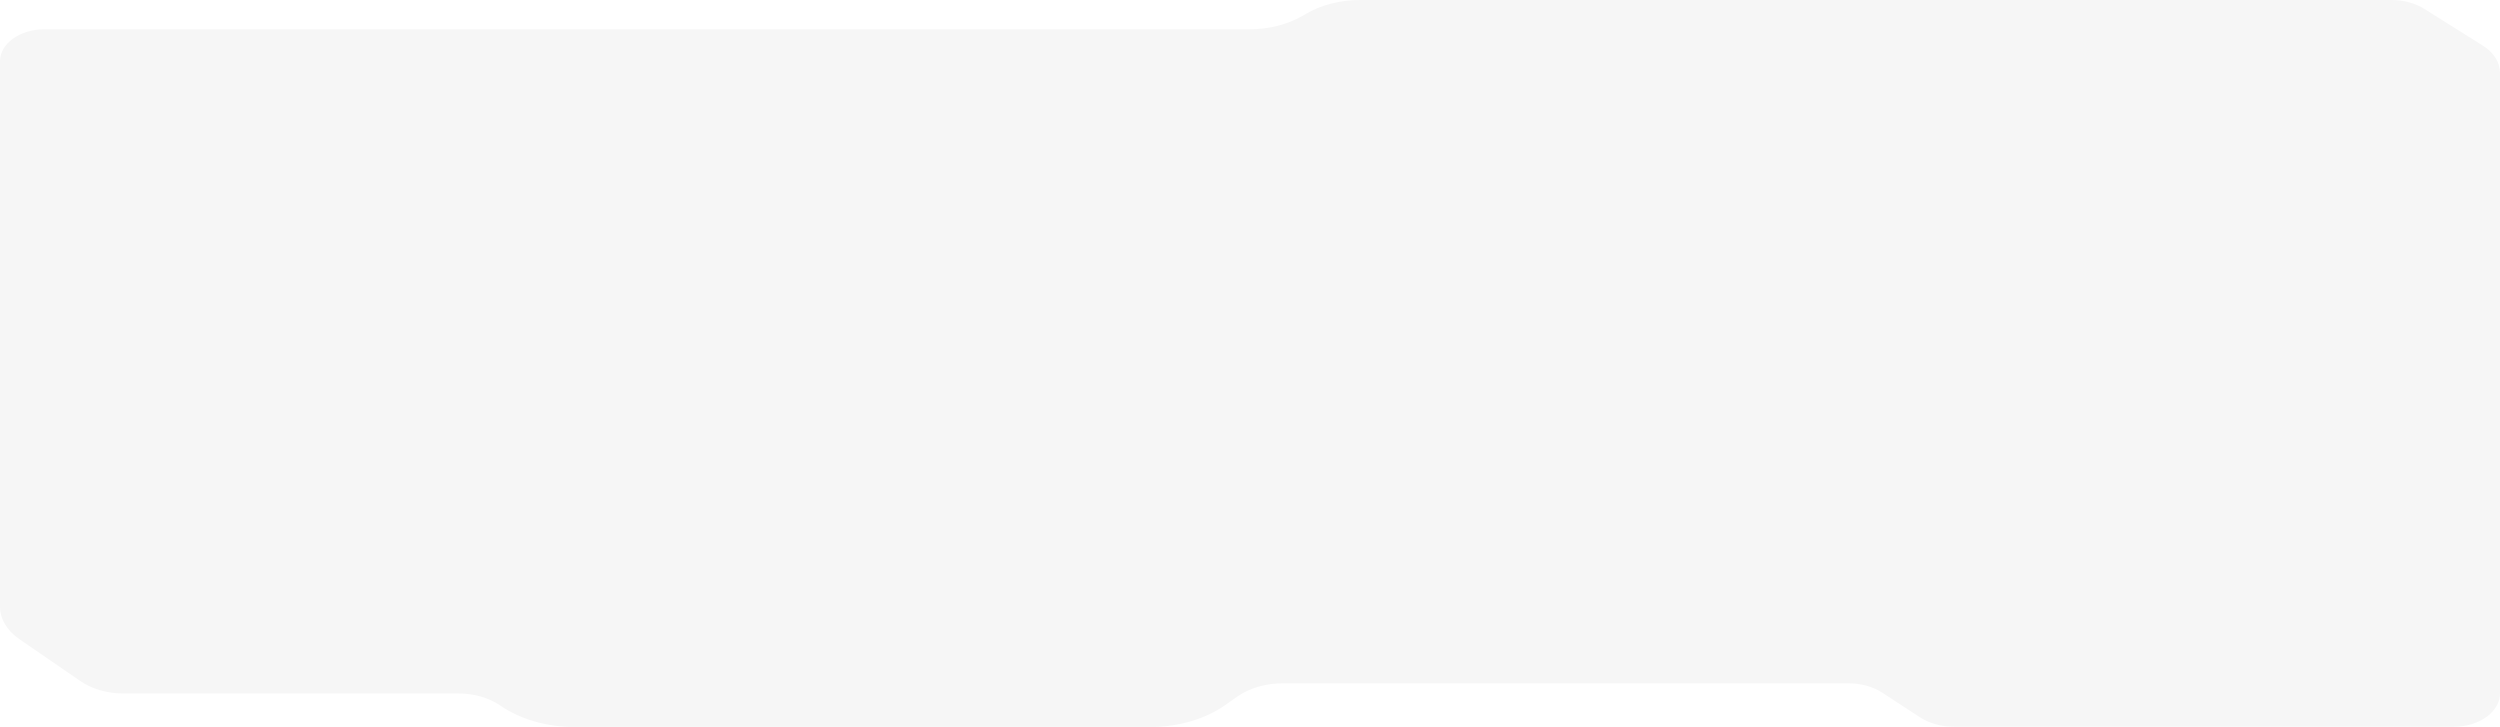
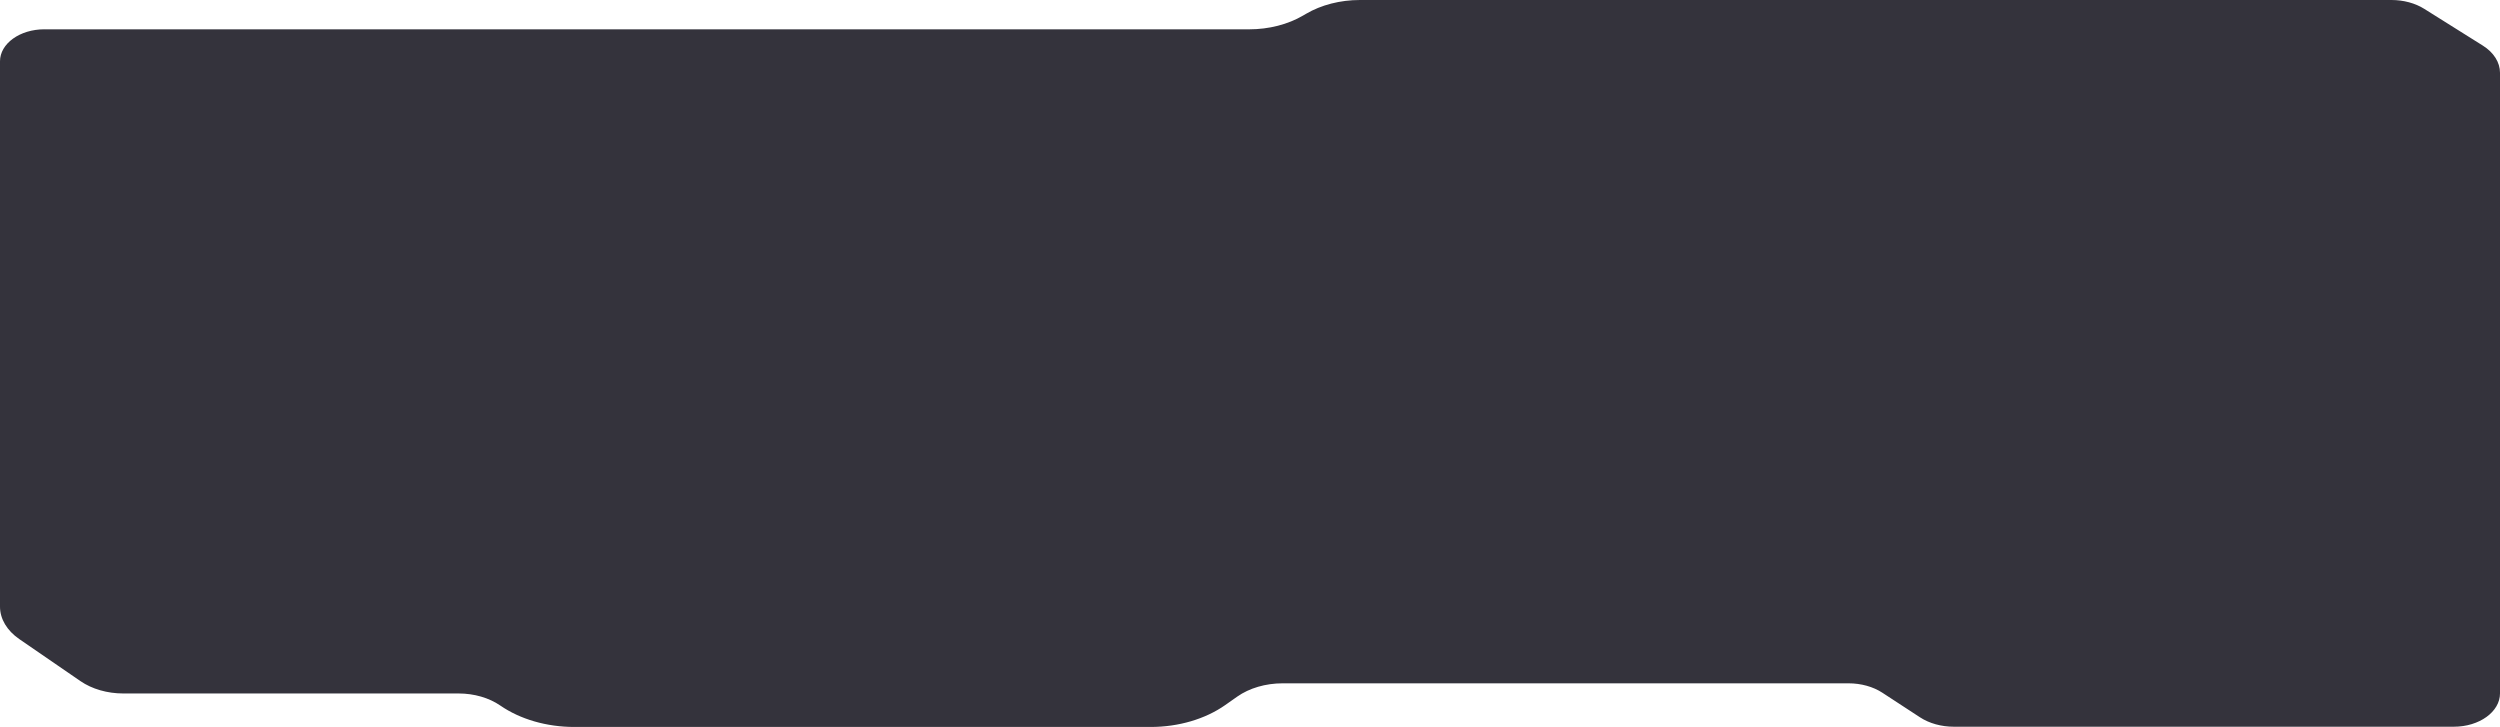
<svg xmlns="http://www.w3.org/2000/svg" width="815" height="237" viewBox="0 0 815 237" fill="none">
-   <path d="M14.457 9.56H407.247C413.656 9.56 419.868 7.968 424.834 5.051L425.759 4.509C430.725 1.592 436.937 0 443.346 0H779.617C783.548 0 787.344 1.023 790.314 2.89L809.392 14.86C812.954 17.092 815 20.329 815 23.735V226.044C815 232.047 808.259 236.911 799.94 236.911H636.949C632.87 236.911 628.939 235.817 625.919 233.843L613.656 225.831C610.637 223.857 606.705 222.763 602.626 222.763H418.13C412.596 222.763 407.284 224.319 403.328 227.102L399.421 229.85C392.902 234.43 384.176 236.991 375.081 236.991H187.22C178.235 236.991 169.596 234.492 163.101 230.01C159.441 227.485 154.56 226.071 149.495 226.071H40.178C34.989 226.071 29.998 224.63 26.239 222.051L6.273 208.33C2.268 205.573 0 201.758 0 197.765V19.982C0 14.22 6.47 9.551 14.457 9.551V9.56Z" fill="#F6F6F6" />
+   <path d="M14.457 9.56H407.247C413.656 9.56 419.868 7.968 424.834 5.051L425.759 4.509C430.725 1.592 436.937 0 443.346 0H779.617C783.548 0 787.344 1.023 790.314 2.89L809.392 14.86C812.954 17.092 815 20.329 815 23.735V226.044C815 232.047 808.259 236.911 799.94 236.911H636.949C632.87 236.911 628.939 235.817 625.919 233.843L613.656 225.831C610.637 223.857 606.705 222.763 602.626 222.763H418.13C412.596 222.763 407.284 224.319 403.328 227.102L399.421 229.85C392.902 234.43 384.176 236.991 375.081 236.991H187.22C178.235 236.991 169.596 234.492 163.101 230.01C159.441 227.485 154.56 226.071 149.495 226.071H40.178C34.989 226.071 29.998 224.63 26.239 222.051L6.273 208.33C2.268 205.573 0 201.758 0 197.765V19.982C0 14.22 6.47 9.551 14.457 9.551V9.56Z" fill="#34333C" />
</svg>
